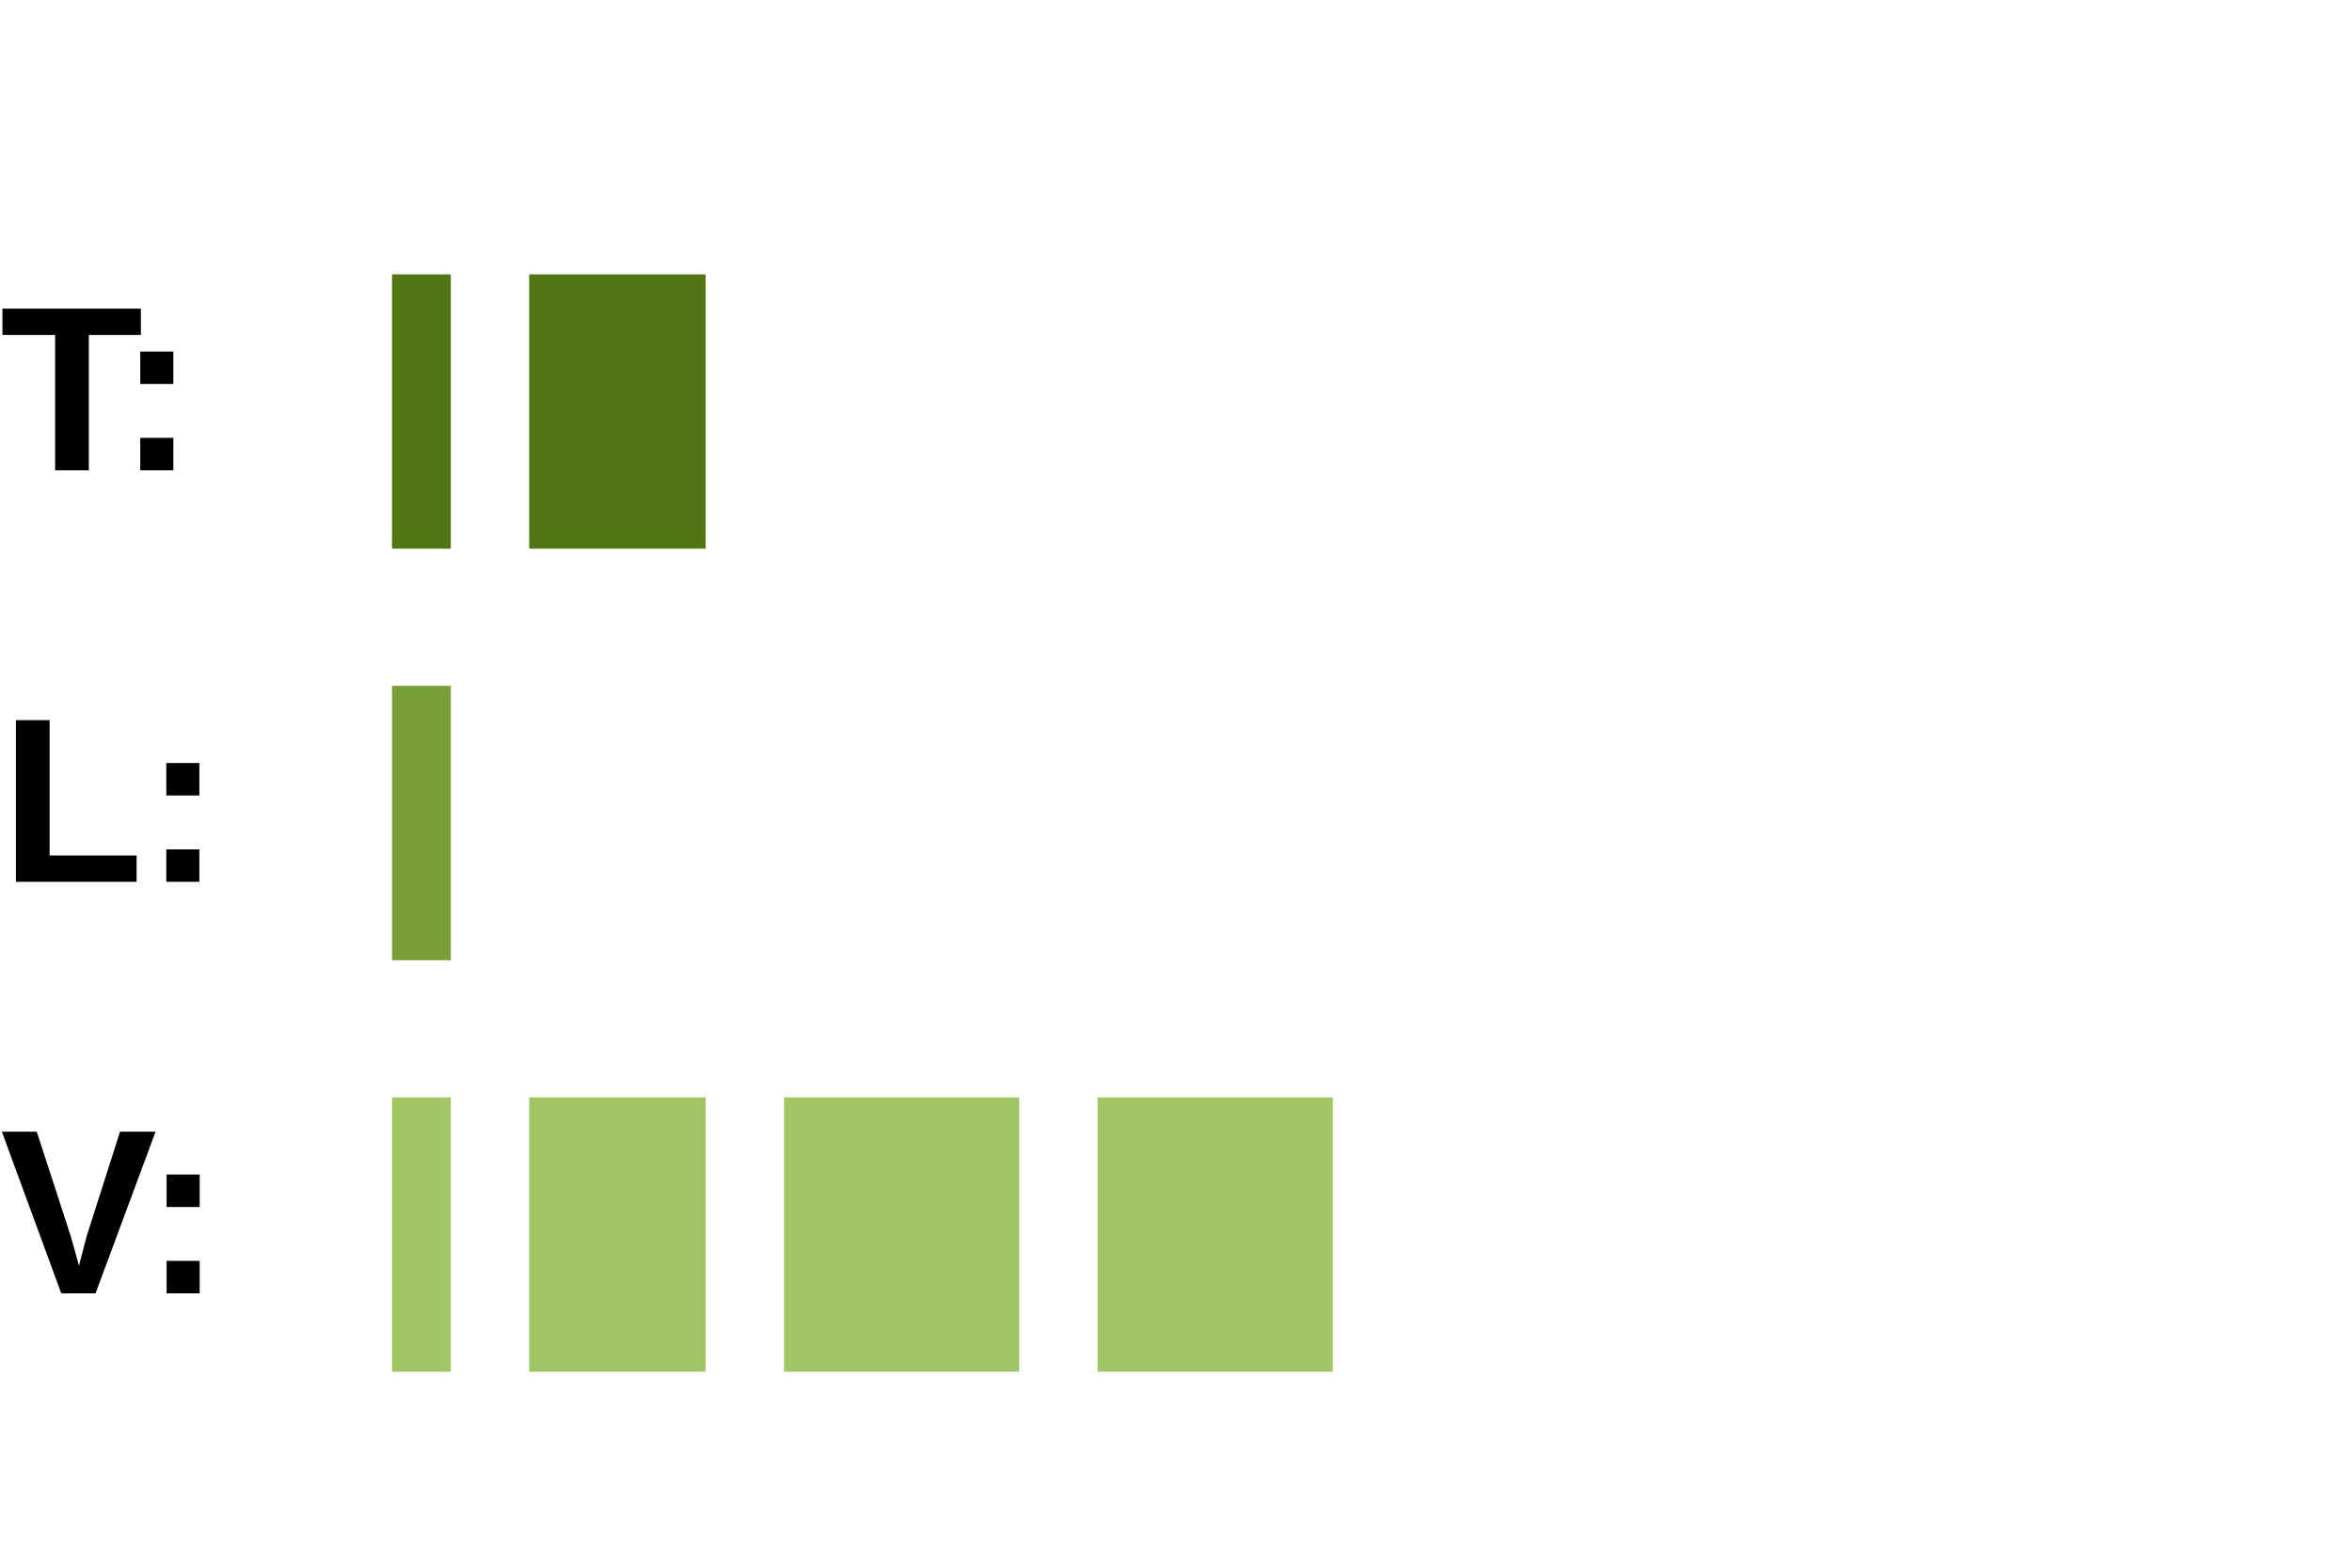
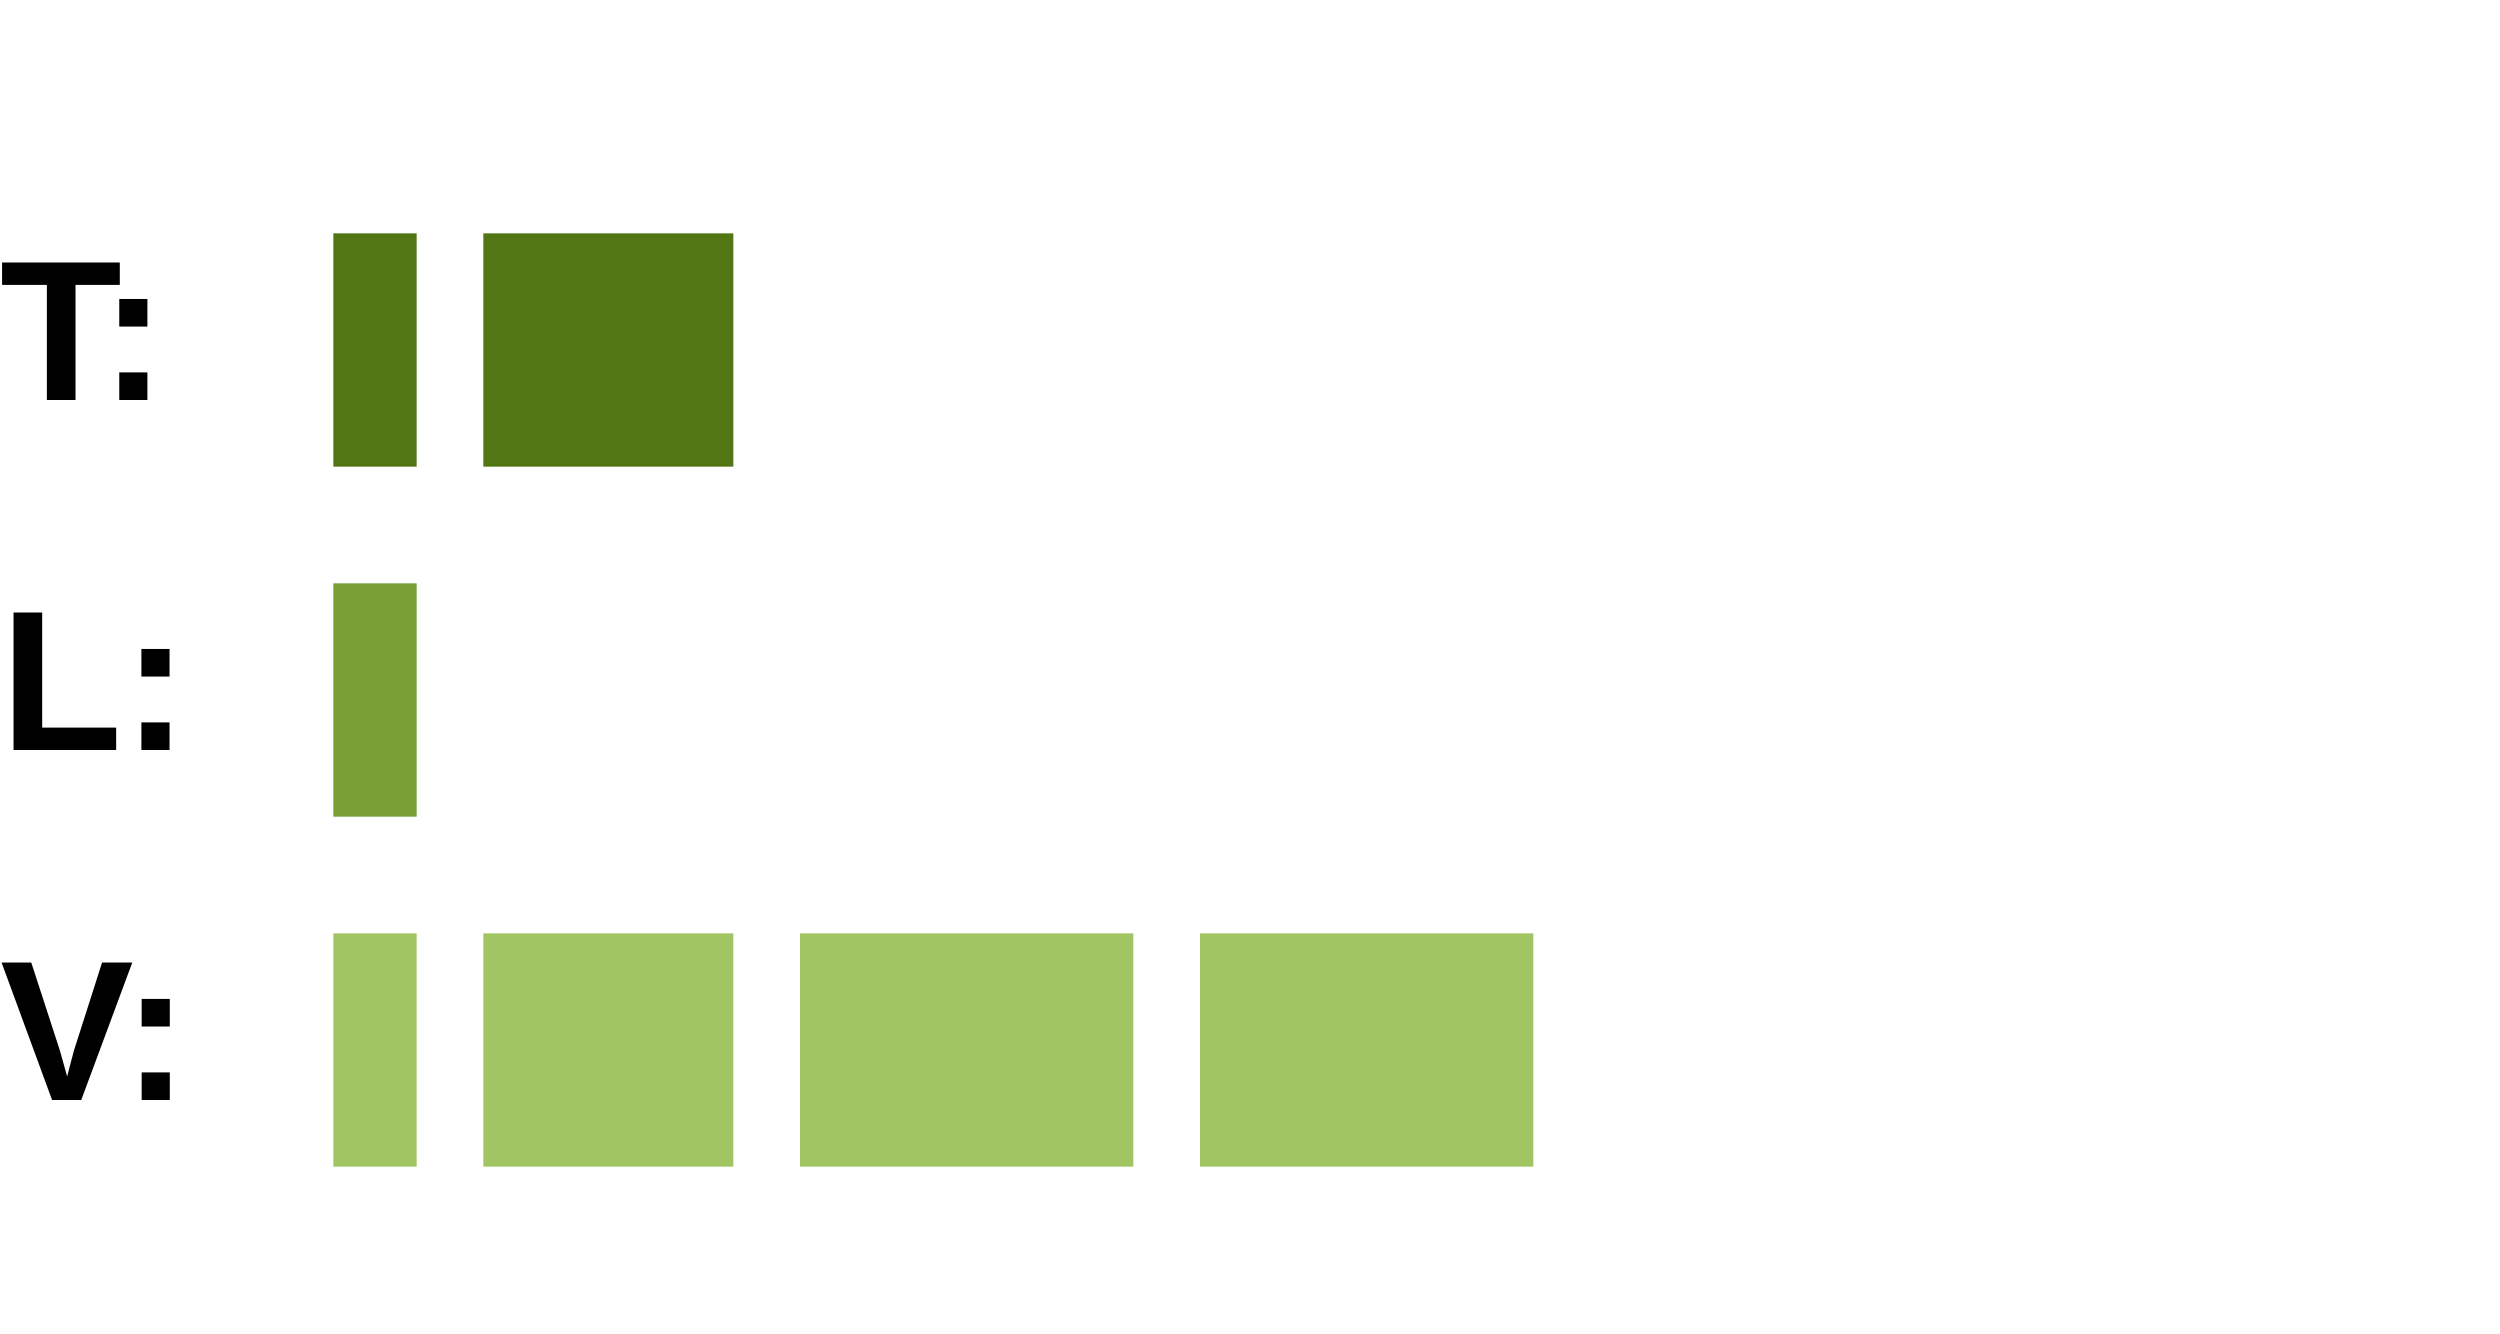
- <svg xmlns="http://www.w3.org/2000/svg" width="60px" height="40px" class="frequency-chart">
+ <svg xmlns="http://www.w3.org/2000/svg" width="75px" height="40px" class="frequency-chart">
  <style>
           .frequency-chart {
           position: relative;
           }
           .frequency-bar-1 {
           fill: #537614;
           }
           .frequency-bar-2 {
           fill: #789E35;
           }
           .frequency-bar-3 {
           fill: #A2C563;
           }
           .frequency-bar-4 {
           fill: #137177;
           }
           .frequency-text {
           font-family: Arial, sans-serif;
           font-size: 0.5em;
           font-weight: bold;
           }
          </style>
  <g>
    <text x="0" y="12" class="frequency-text">T: </text>
-     <rect class="frequency-bar-1" width="1.5px" height="7" y="7" x="10" />
-     <rect class="frequency-bar-1" width="4.5px" height="7" y="7" x="13.5" />
+     <rect class="frequency-bar-1" width="2.5px" height="7" y="7" x="10" />
+     <rect class="frequency-bar-1" width="7.5px" height="7" y="7" x="14.5" />
    <text x="0" y="22.5" class="frequency-text">L: </text>
-     <rect class="frequency-bar-2" width="1.5px" height="7" y="17.5" x="10" />
+     <rect class="frequency-bar-2" width="2.5px" height="7" y="17.5" x="10" />
    <text x="0" y="33" class="frequency-text">V: </text>
-     <rect class="frequency-bar-3" width="1.5px" height="7" y="28" x="10" />
-     <rect class="frequency-bar-3" width="4.5px" height="7" y="28" x="13.5" />
-     <rect class="frequency-bar-3" width="6px" height="7" y="28" x="20" />
-     <rect class="frequency-bar-3" width="6px" height="7" y="28" x="28" />
+     <rect class="frequency-bar-3" width="2.5px" height="7" y="28" x="10" />
+     <rect class="frequency-bar-3" width="7.5px" height="7" y="28" x="14.5" />
+     <rect class="frequency-bar-3" width="10px" height="7" y="28" x="24" />
+     <rect class="frequency-bar-3" width="10px" height="7" y="28" x="36" />
  </g>
</svg>
